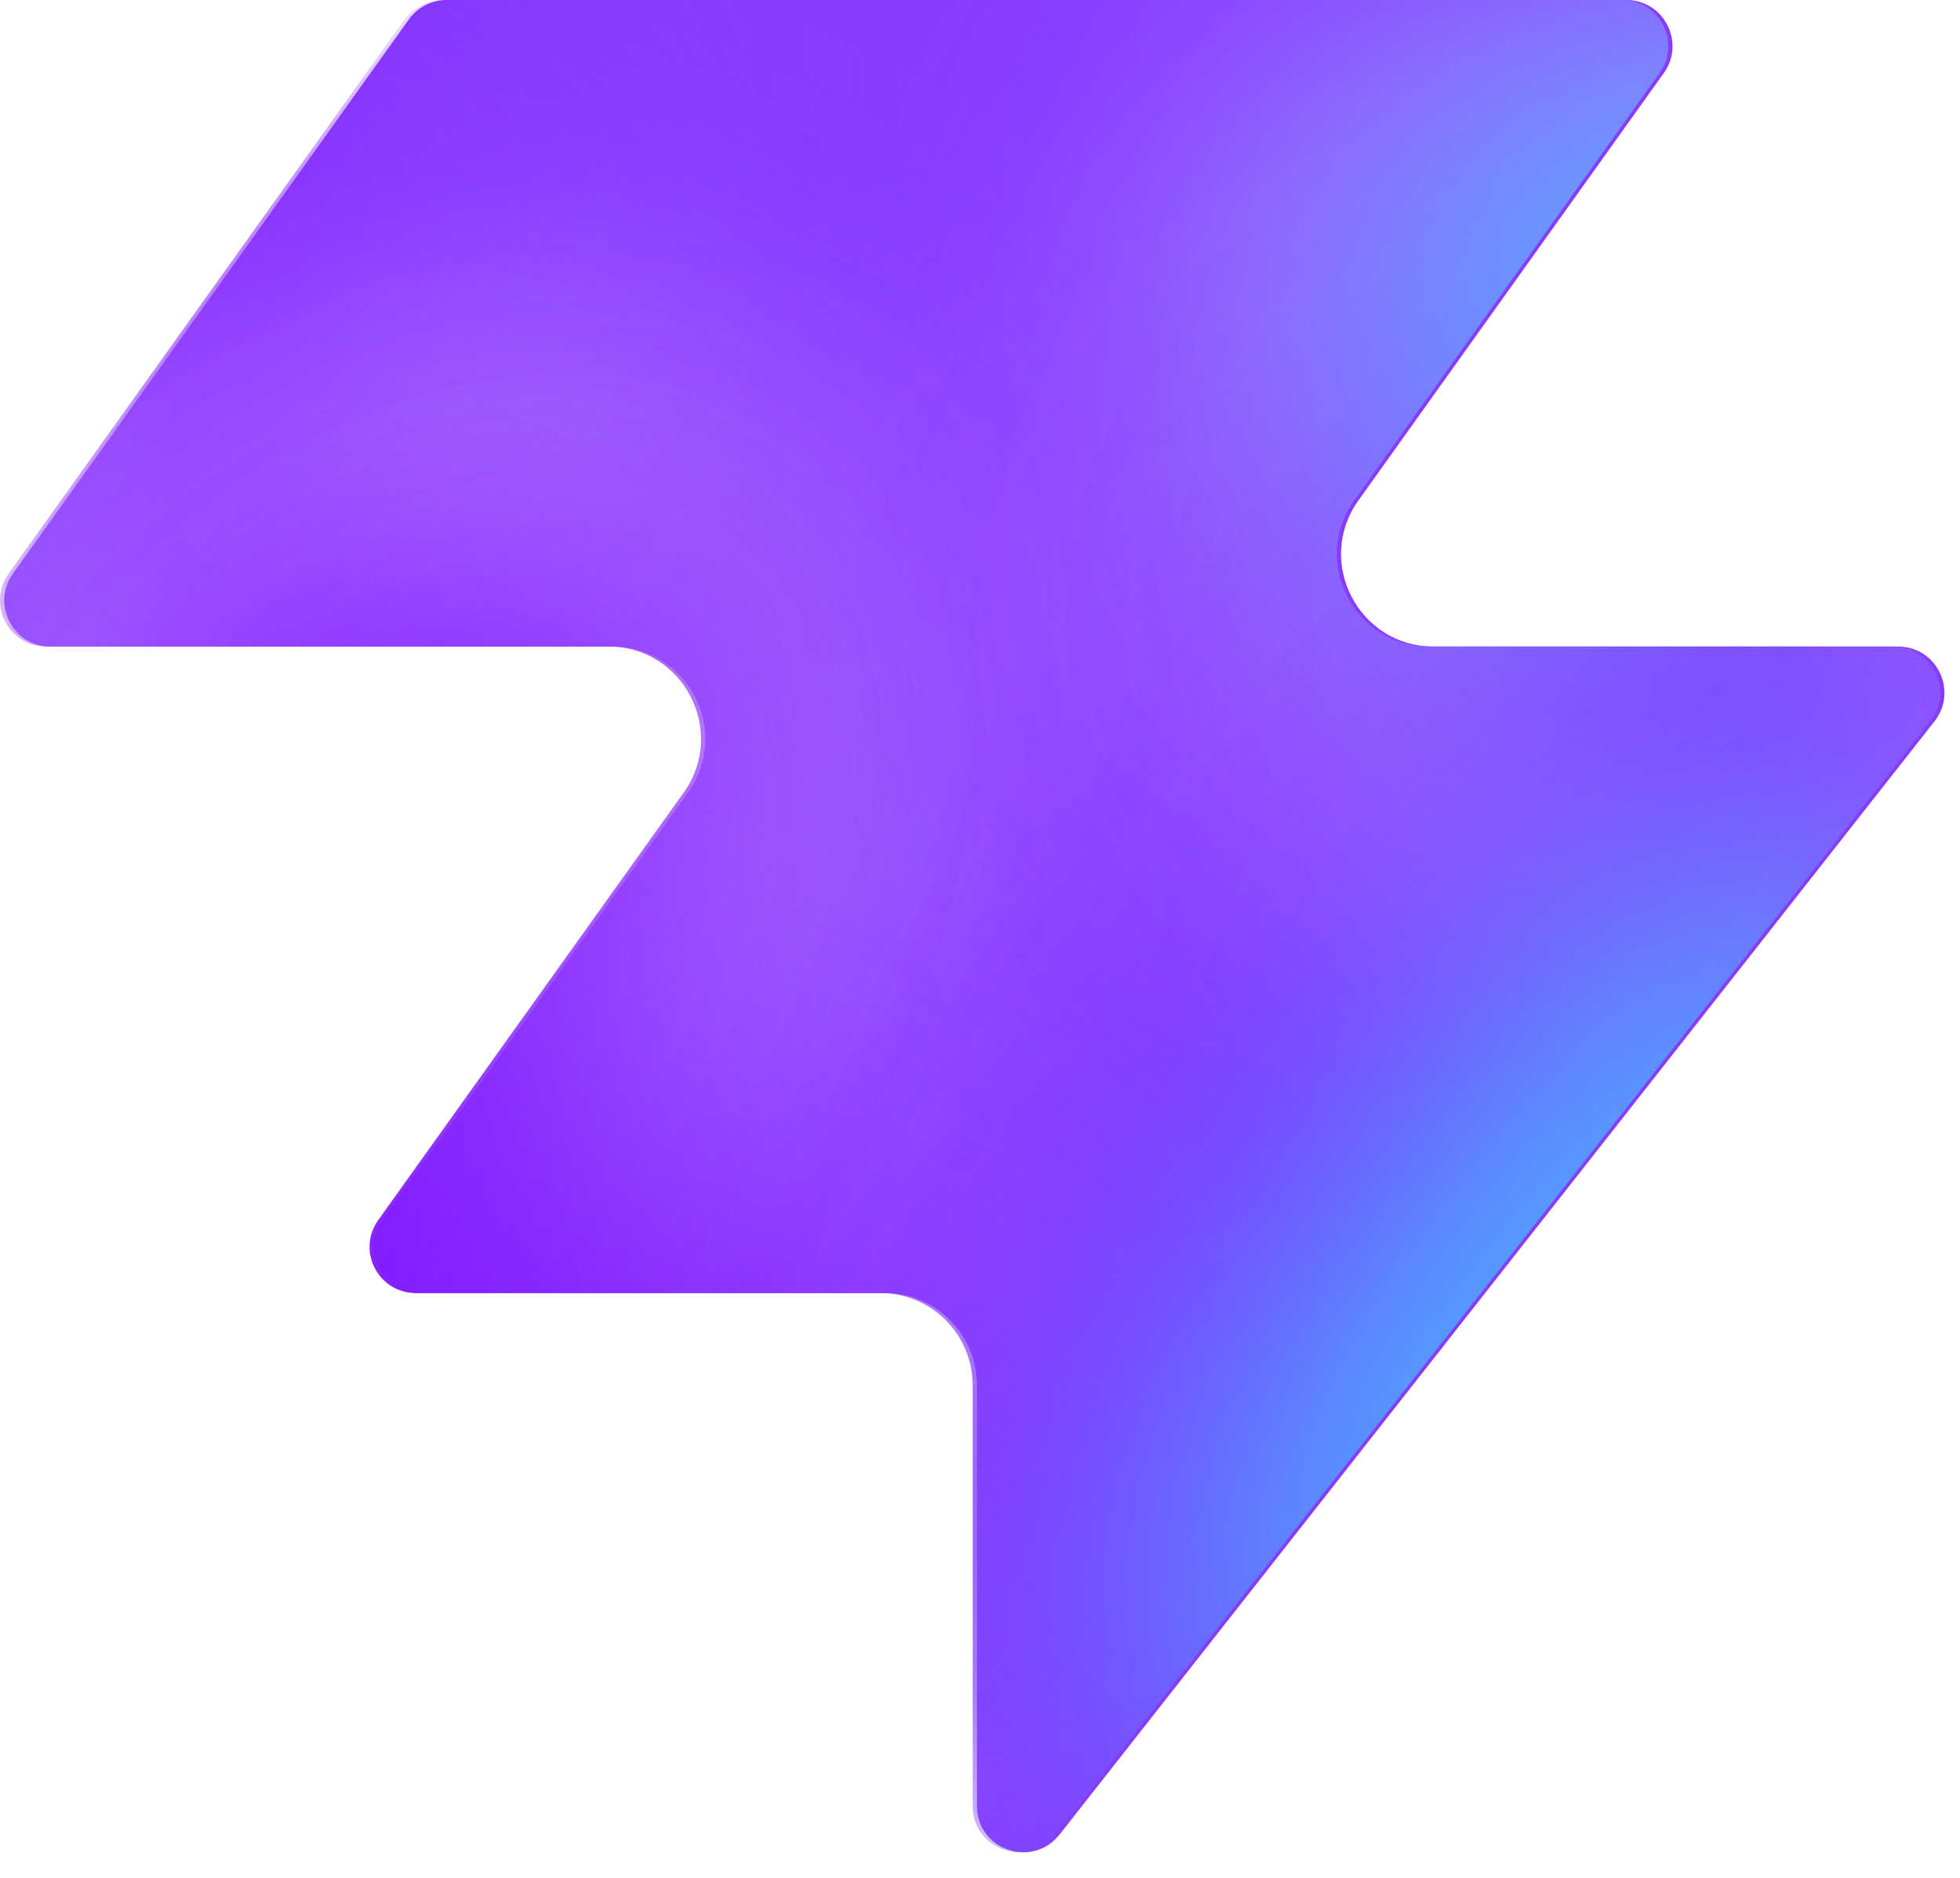
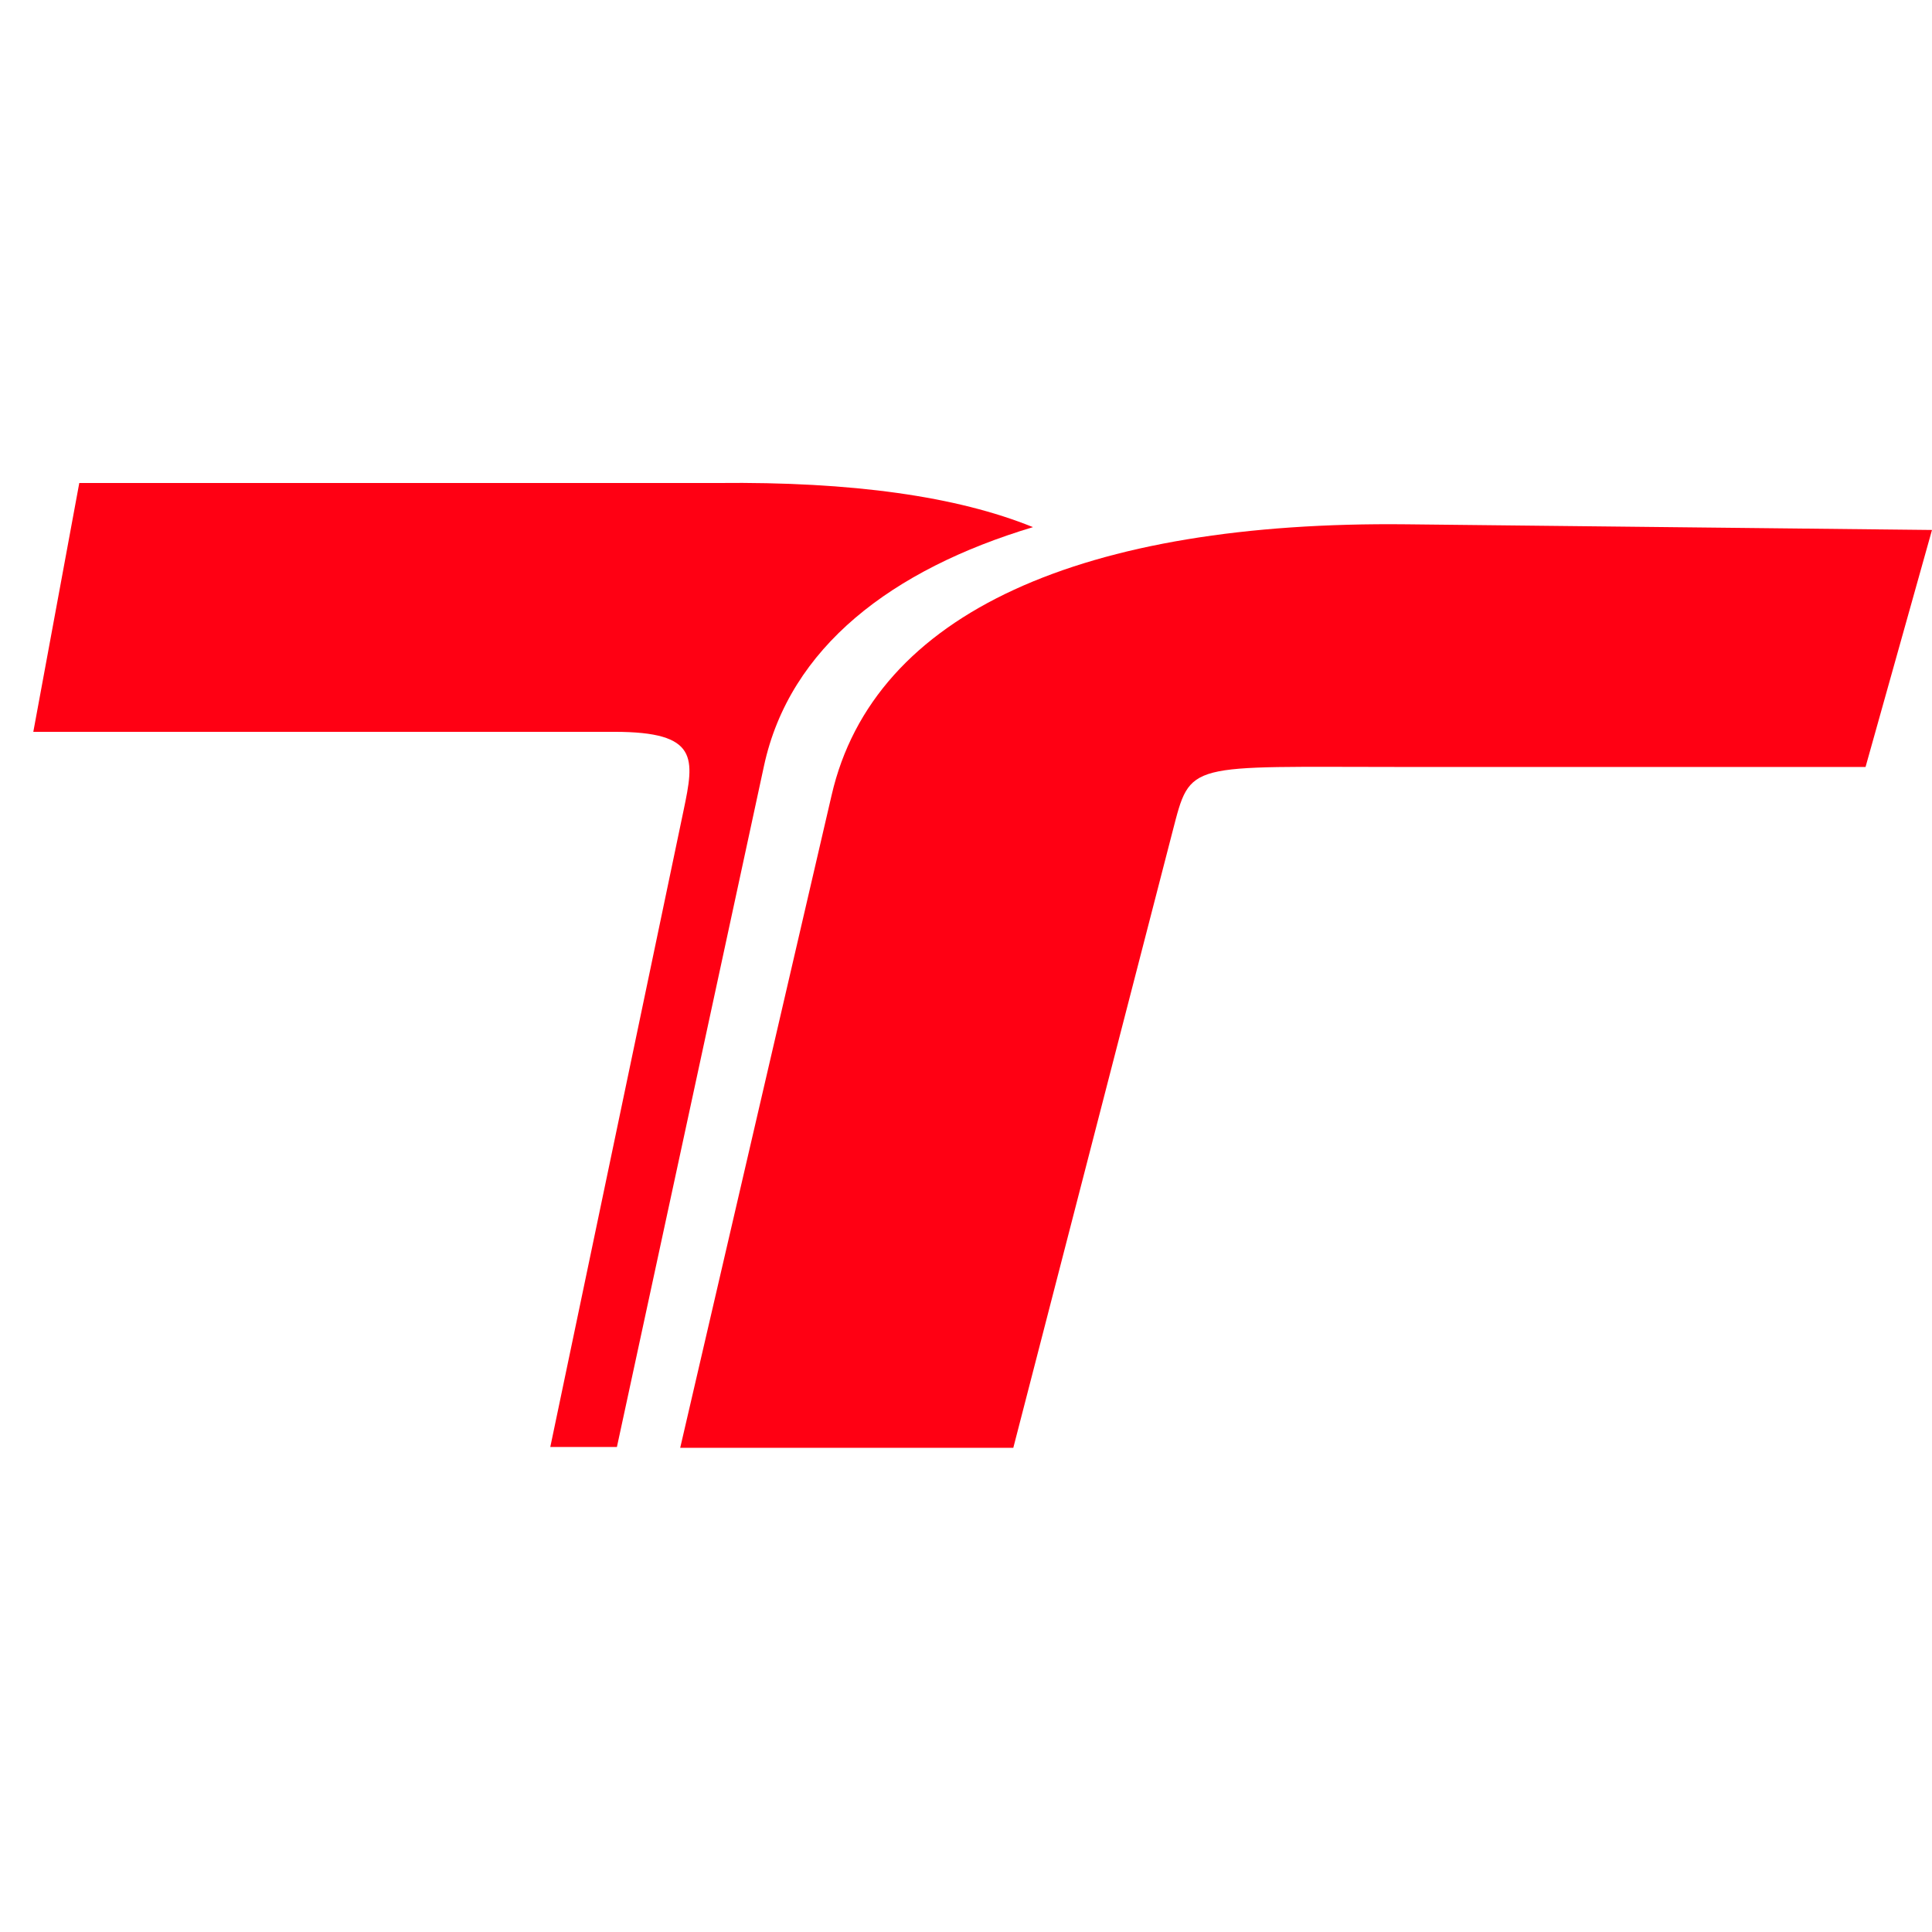
- <svg xmlns="http://www.w3.org/2000/svg" width="48" height="46" fill="none" viewBox="0 0 48 46">
-   <path fill="#863bff" d="M25.946 44.938c-.664.845-2.021.375-2.021-.698V33.937a2.26 2.26 0 0 0-2.262-2.262H10.287c-.92 0-1.456-1.04-.92-1.788l7.48-10.471c1.07-1.497 0-3.578-1.842-3.578H1.237c-.92 0-1.456-1.04-.92-1.788L10.013.474c.214-.297.556-.474.92-.474h28.894c.92 0 1.456 1.04.92 1.788l-7.48 10.471c-1.07 1.498 0 3.579 1.842 3.579h11.377c.943 0 1.473 1.088.89 1.83L25.947 44.94z" style="fill:#863bff;fill:color(display-p3 .525 .23 1);fill-opacity:1" />
-   <mask id="a" width="48" height="46" x="0" y="0" maskUnits="userSpaceOnUse" style="mask-type:alpha">
-     <path fill="#000" d="M25.842 44.938c-.664.844-2.021.375-2.021-.698V33.937a2.26 2.26 0 0 0-2.262-2.262H10.183c-.92 0-1.456-1.04-.92-1.788l7.48-10.471c1.07-1.498 0-3.579-1.842-3.579H1.133c-.92 0-1.456-1.04-.92-1.787L9.91.473c.214-.297.556-.474.92-.474h28.894c.92 0 1.456 1.04.92 1.788l-7.48 10.471c-1.07 1.498 0 3.578 1.842 3.578h11.377c.943 0 1.473 1.088.89 1.832L25.843 44.94z" style="fill:#000;fill-opacity:1" />
-   </mask>
-   <g mask="url(#a)">
-     <g filter="url(#b)">
-       <ellipse cx="5.508" cy="14.704" fill="#ede6ff" rx="5.508" ry="14.704" style="fill:#ede6ff;fill:color(display-p3 .927 .903 1);fill-opacity:1" transform="matrix(.00324 1 1 -.00324 -4.47 31.516)" />
-     </g>
-     <g filter="url(#c)">
-       <ellipse cx="10.399" cy="29.851" fill="#ede6ff" rx="10.399" ry="29.851" style="fill:#ede6ff;fill:color(display-p3 .927 .903 1);fill-opacity:1" transform="matrix(.00324 1 1 -.00324 -39.328 7.883)" />
-     </g>
-     <g filter="url(#d)">
-       <ellipse cx="5.508" cy="30.487" fill="#7e14ff" rx="5.508" ry="30.487" style="fill:#7e14ff;fill:color(display-p3 .492 .077 1);fill-opacity:1" transform="rotate(89.814 -25.913 -14.639)scale(1 -1)" />
-     </g>
-     <g filter="url(#e)">
-       <ellipse cx="5.508" cy="30.599" fill="#7e14ff" rx="5.508" ry="30.599" style="fill:#7e14ff;fill:color(display-p3 .492 .077 1);fill-opacity:1" transform="rotate(89.814 -32.644 -3.334)scale(1 -1)" />
-     </g>
-     <g filter="url(#f)">
-       <ellipse cx="5.508" cy="30.599" fill="#7e14ff" rx="5.508" ry="30.599" style="fill:#7e14ff;fill:color(display-p3 .492 .077 1);fill-opacity:1" transform="matrix(.00324 1 1 -.00324 -34.34 30.47)" />
-     </g>
-     <g filter="url(#g)">
-       <ellipse cx="14.072" cy="22.078" fill="#ede6ff" rx="14.072" ry="22.078" style="fill:#ede6ff;fill:color(display-p3 .927 .903 1);fill-opacity:1" transform="rotate(93.35 24.506 48.493)scale(-1 1)" />
-     </g>
-     <g filter="url(#h)">
-       <ellipse cx="3.47" cy="21.501" fill="#7e14ff" rx="3.47" ry="21.501" style="fill:#7e14ff;fill:color(display-p3 .492 .077 1);fill-opacity:1" transform="rotate(89.009 28.708 47.59)scale(-1 1)" />
-     </g>
-     <g filter="url(#i)">
-       <ellipse cx="3.47" cy="21.501" fill="#7e14ff" rx="3.47" ry="21.501" style="fill:#7e14ff;fill:color(display-p3 .492 .077 1);fill-opacity:1" transform="rotate(89.009 28.708 47.59)scale(-1 1)" />
-     </g>
-     <g filter="url(#j)">
-       <ellipse cx=".387" cy="8.972" fill="#7e14ff" rx="4.407" ry="29.108" style="fill:#7e14ff;fill:color(display-p3 .492 .077 1);fill-opacity:1" transform="rotate(39.51 .387 8.972)" />
-     </g>
-     <g filter="url(#k)">
-       <ellipse cx="47.523" cy="-6.092" fill="#7e14ff" rx="4.407" ry="29.108" style="fill:#7e14ff;fill:color(display-p3 .492 .077 1);fill-opacity:1" transform="rotate(37.892 47.523 -6.092)" />
-     </g>
-     <g filter="url(#l)">
-       <ellipse cx="41.412" cy="6.333" fill="#47bfff" rx="5.971" ry="9.665" style="fill:#47bfff;fill:color(display-p3 .28 .748 1);fill-opacity:1" transform="rotate(37.892 41.412 6.333)" />
-     </g>
-     <g filter="url(#m)">
-       <ellipse cx="-1.879" cy="38.332" fill="#7e14ff" rx="4.407" ry="29.108" style="fill:#7e14ff;fill:color(display-p3 .492 .077 1);fill-opacity:1" transform="rotate(37.892 -1.88 38.332)" />
-     </g>
-     <g filter="url(#n)">
-       <ellipse cx="-1.879" cy="38.332" fill="#7e14ff" rx="4.407" ry="29.108" style="fill:#7e14ff;fill:color(display-p3 .492 .077 1);fill-opacity:1" transform="rotate(37.892 -1.88 38.332)" />
-     </g>
-     <g filter="url(#o)">
-       <ellipse cx="35.651" cy="29.907" fill="#7e14ff" rx="4.407" ry="29.108" style="fill:#7e14ff;fill:color(display-p3 .492 .077 1);fill-opacity:1" transform="rotate(37.892 35.651 29.907)" />
-     </g>
-     <g filter="url(#p)">
-       <ellipse cx="38.418" cy="32.4" fill="#47bfff" rx="5.971" ry="15.297" style="fill:#47bfff;fill:color(display-p3 .28 .748 1);fill-opacity:1" transform="rotate(37.892 38.418 32.4)" />
-     </g>
-   </g>
-   <defs>
-     <filter id="b" width="60.045" height="41.654" x="-19.77" y="16.149" color-interpolation-filters="sRGB" filterUnits="userSpaceOnUse">
-       <feFlood flood-opacity="0" result="BackgroundImageFix" />
-       <feBlend in="SourceGraphic" in2="BackgroundImageFix" result="shape" />
-       <feGaussianBlur result="effect1_foregroundBlur_2002_17158" stdDeviation="7.659" />
-     </filter>
-     <filter id="c" width="90.34" height="51.437" x="-54.613" y="-7.533" color-interpolation-filters="sRGB" filterUnits="userSpaceOnUse">
-       <feFlood flood-opacity="0" result="BackgroundImageFix" />
-       <feBlend in="SourceGraphic" in2="BackgroundImageFix" result="shape" />
-       <feGaussianBlur result="effect1_foregroundBlur_2002_17158" stdDeviation="7.659" />
-     </filter>
-     <filter id="d" width="79.355" height="29.4" x="-49.64" y="2.03" color-interpolation-filters="sRGB" filterUnits="userSpaceOnUse">
-       <feFlood flood-opacity="0" result="BackgroundImageFix" />
-       <feBlend in="SourceGraphic" in2="BackgroundImageFix" result="shape" />
-       <feGaussianBlur result="effect1_foregroundBlur_2002_17158" stdDeviation="4.596" />
-     </filter>
-     <filter id="e" width="79.579" height="29.4" x="-45.045" y="20.029" color-interpolation-filters="sRGB" filterUnits="userSpaceOnUse">
-       <feFlood flood-opacity="0" result="BackgroundImageFix" />
-       <feBlend in="SourceGraphic" in2="BackgroundImageFix" result="shape" />
-       <feGaussianBlur result="effect1_foregroundBlur_2002_17158" stdDeviation="4.596" />
-     </filter>
-     <filter id="f" width="79.579" height="29.4" x="-43.513" y="21.178" color-interpolation-filters="sRGB" filterUnits="userSpaceOnUse">
-       <feFlood flood-opacity="0" result="BackgroundImageFix" />
-       <feBlend in="SourceGraphic" in2="BackgroundImageFix" result="shape" />
-       <feGaussianBlur result="effect1_foregroundBlur_2002_17158" stdDeviation="4.596" />
-     </filter>
-     <filter id="g" width="74.749" height="58.852" x="15.756" y="-17.901" color-interpolation-filters="sRGB" filterUnits="userSpaceOnUse">
-       <feFlood flood-opacity="0" result="BackgroundImageFix" />
-       <feBlend in="SourceGraphic" in2="BackgroundImageFix" result="shape" />
-       <feGaussianBlur result="effect1_foregroundBlur_2002_17158" stdDeviation="7.659" />
-     </filter>
-     <filter id="h" width="61.377" height="25.362" x="23.548" y="2.284" color-interpolation-filters="sRGB" filterUnits="userSpaceOnUse">
-       <feFlood flood-opacity="0" result="BackgroundImageFix" />
-       <feBlend in="SourceGraphic" in2="BackgroundImageFix" result="shape" />
-       <feGaussianBlur result="effect1_foregroundBlur_2002_17158" stdDeviation="4.596" />
-     </filter>
-     <filter id="i" width="61.377" height="25.362" x="23.548" y="2.284" color-interpolation-filters="sRGB" filterUnits="userSpaceOnUse">
-       <feFlood flood-opacity="0" result="BackgroundImageFix" />
-       <feBlend in="SourceGraphic" in2="BackgroundImageFix" result="shape" />
-       <feGaussianBlur result="effect1_foregroundBlur_2002_17158" stdDeviation="4.596" />
-     </filter>
-     <filter id="j" width="56.045" height="63.649" x="-27.636" y="-22.853" color-interpolation-filters="sRGB" filterUnits="userSpaceOnUse">
-       <feFlood flood-opacity="0" result="BackgroundImageFix" />
-       <feBlend in="SourceGraphic" in2="BackgroundImageFix" result="shape" />
-       <feGaussianBlur result="effect1_foregroundBlur_2002_17158" stdDeviation="4.596" />
-     </filter>
-     <filter id="k" width="54.814" height="64.646" x="20.116" y="-38.415" color-interpolation-filters="sRGB" filterUnits="userSpaceOnUse">
-       <feFlood flood-opacity="0" result="BackgroundImageFix" />
-       <feBlend in="SourceGraphic" in2="BackgroundImageFix" result="shape" />
-       <feGaussianBlur result="effect1_foregroundBlur_2002_17158" stdDeviation="4.596" />
-     </filter>
-     <filter id="l" width="33.541" height="35.313" x="24.641" y="-11.323" color-interpolation-filters="sRGB" filterUnits="userSpaceOnUse">
-       <feFlood flood-opacity="0" result="BackgroundImageFix" />
-       <feBlend in="SourceGraphic" in2="BackgroundImageFix" result="shape" />
-       <feGaussianBlur result="effect1_foregroundBlur_2002_17158" stdDeviation="4.596" />
-     </filter>
-     <filter id="m" width="54.814" height="64.646" x="-29.286" y="6.009" color-interpolation-filters="sRGB" filterUnits="userSpaceOnUse">
-       <feFlood flood-opacity="0" result="BackgroundImageFix" />
-       <feBlend in="SourceGraphic" in2="BackgroundImageFix" result="shape" />
-       <feGaussianBlur result="effect1_foregroundBlur_2002_17158" stdDeviation="4.596" />
-     </filter>
-     <filter id="n" width="54.814" height="64.646" x="-29.286" y="6.009" color-interpolation-filters="sRGB" filterUnits="userSpaceOnUse">
-       <feFlood flood-opacity="0" result="BackgroundImageFix" />
-       <feBlend in="SourceGraphic" in2="BackgroundImageFix" result="shape" />
-       <feGaussianBlur result="effect1_foregroundBlur_2002_17158" stdDeviation="4.596" />
-     </filter>
-     <filter id="o" width="54.814" height="64.646" x="8.244" y="-2.416" color-interpolation-filters="sRGB" filterUnits="userSpaceOnUse">
-       <feFlood flood-opacity="0" result="BackgroundImageFix" />
-       <feBlend in="SourceGraphic" in2="BackgroundImageFix" result="shape" />
-       <feGaussianBlur result="effect1_foregroundBlur_2002_17158" stdDeviation="4.596" />
-     </filter>
-     <filter id="p" width="39.409" height="43.623" x="18.713" y="10.588" color-interpolation-filters="sRGB" filterUnits="userSpaceOnUse">
-       <feFlood flood-opacity="0" result="BackgroundImageFix" />
-       <feBlend in="SourceGraphic" in2="BackgroundImageFix" result="shape" />
-       <feGaussianBlur result="effect1_foregroundBlur_2002_17158" stdDeviation="4.596" />
-     </filter>
-   </defs>
+ <svg xmlns="http://www.w3.org/2000/svg" viewBox="132.24 -27.2 116 116">
+   <path fill="#ff0013" fill-rule="evenodd" d="M248.24,4.62,216.7,4.28c-19.33-.21-32,5.25-34.53,16.27l-9.09,39.18h20l9.56-37c1.11-4.27.76-3.88,13.88-3.88h27.73Z" />
+   <path fill="#ff0013" fill-rule="evenodd" d="M137,1.8h38.34q12.08-.13,18.92,2.65c-8.45,2.54-14.61,7.2-16.15,14.34l-8.83,40.89-4,0,8-38.21c.66-3.15.93-4.73-4.15-4.73H134.24Z" />
</svg>
